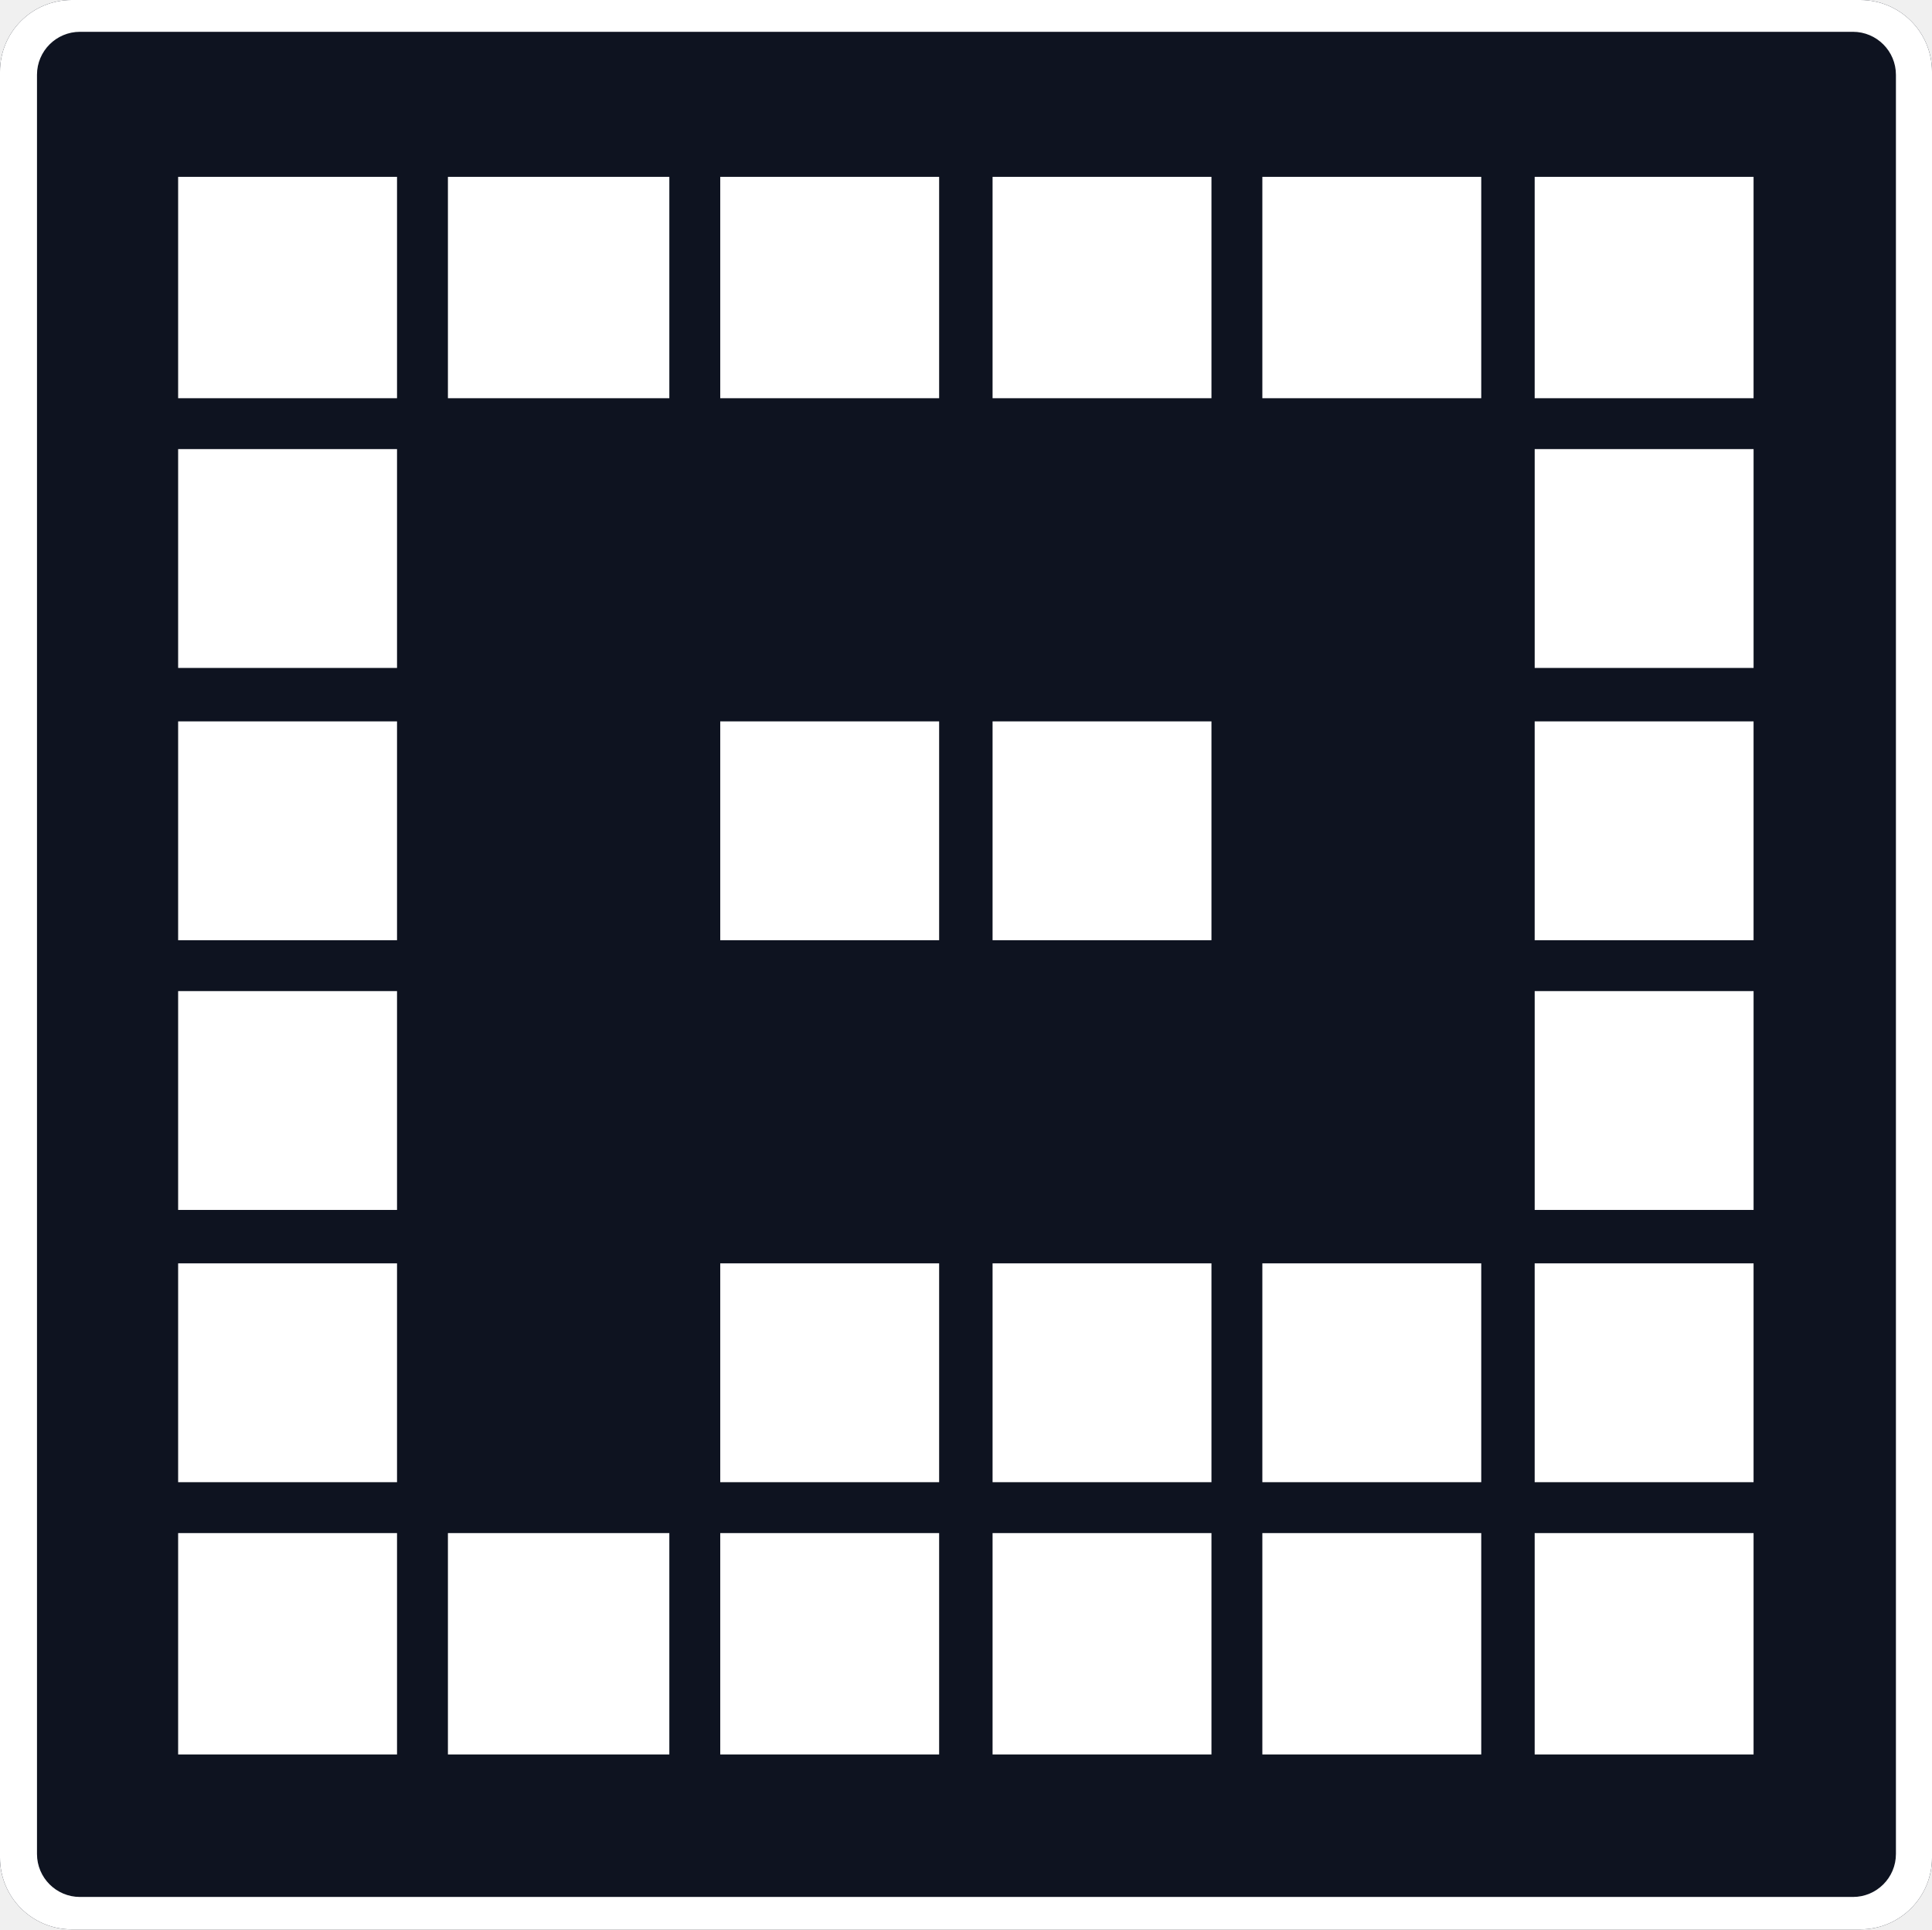
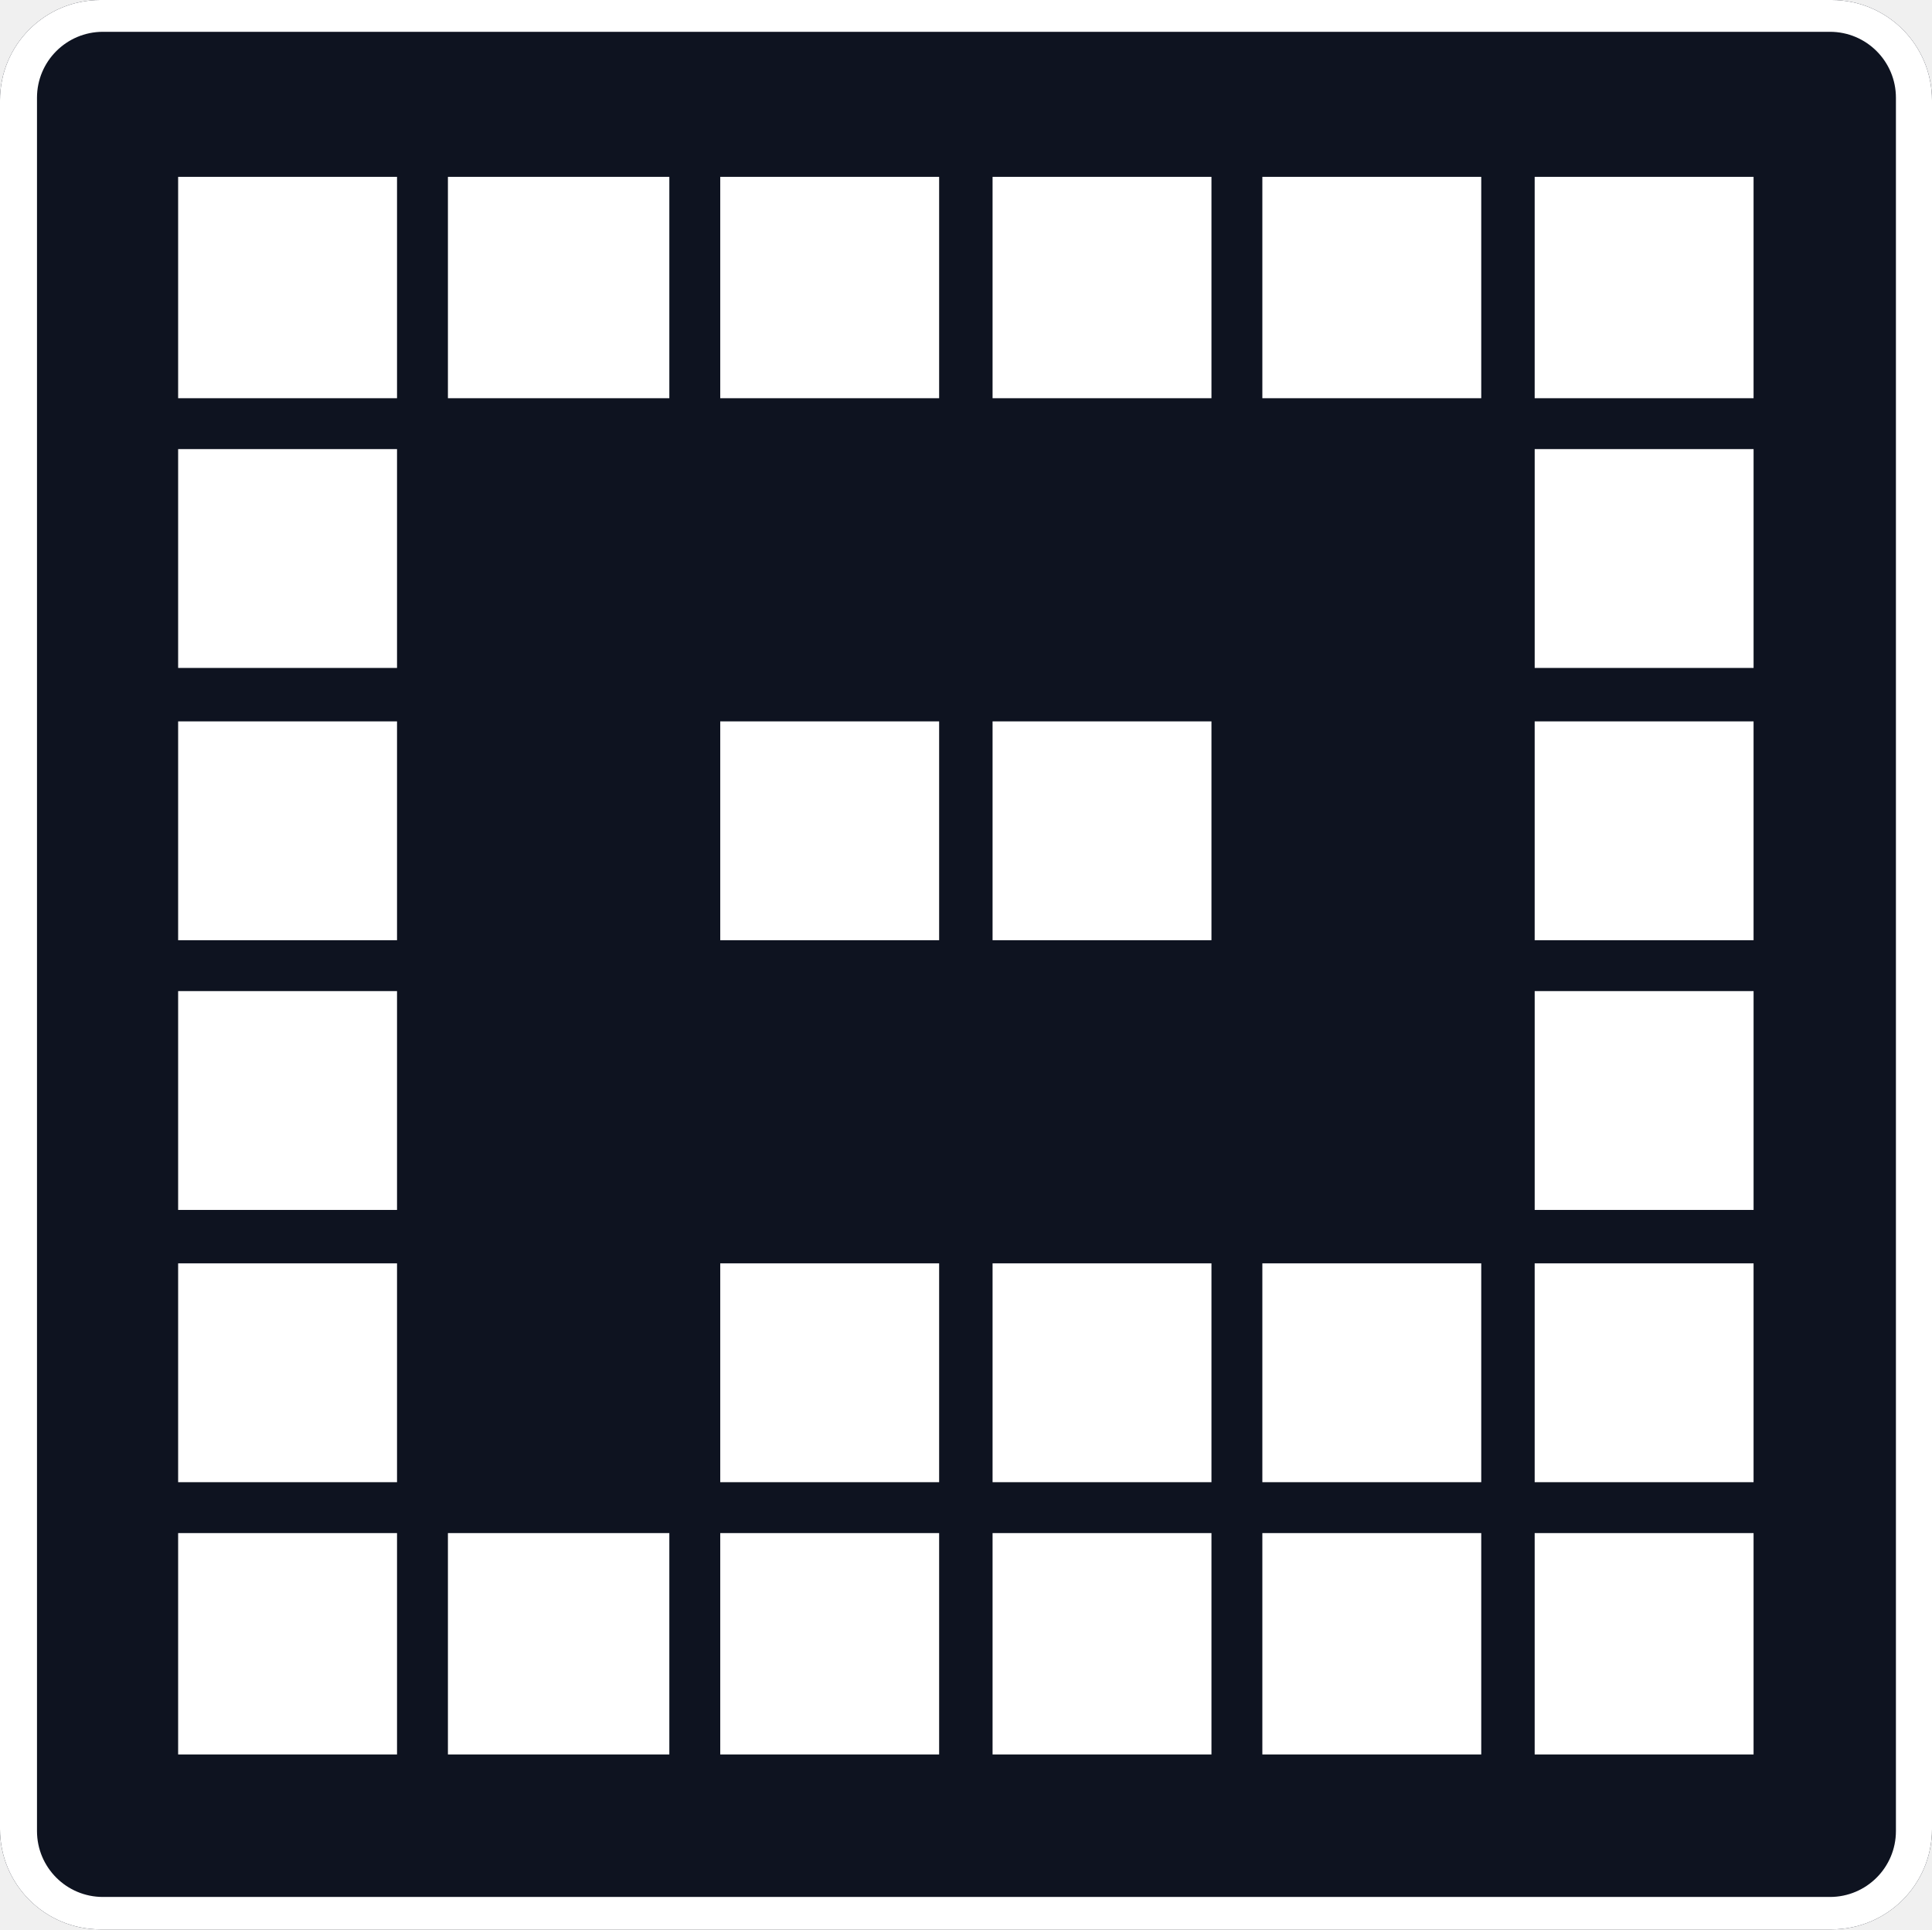
<svg xmlns="http://www.w3.org/2000/svg" viewBox="0 0 134.796 134.644" role="img" aria-label="PolyTasten">
-   <rect x="0" y="0" width="134.796" height="134.644" rx="5" fill="#0e1320" />
+   <rect x="0" y="0" width="134.796" height="134.644" rx="7" fill="#0e1320" />
  <g transform="translate(-33.62141,-45.14065)">
    <path fill="#ffffff" fill-rule="evenodd" d="M 46.05,159.854 v -7.724 h 7.636 7.636 v 7.724 7.724 h -7.636 -7.636 z m 18.823,0 v -7.724 h 7.724 7.724 v 7.724 7.724 h -7.724 -7.724 z m 19,0 v -7.724 h 7.636 7.636 v 7.724 7.724 h -7.636 -7.636 z m 19,0 v -7.724 h 7.636 7.636 v 7.724 7.724 h -7.636 -7.636 z m 18.823,0 v -7.724 h 7.636 7.636 v 7.724 7.724 h -7.636 -7.636 z m 19,0 v -7.724 h 7.636 7.636 v 7.724 7.724 h -7.636 -7.636 z M 46.05,140.942 v -7.636 h 7.636 7.636 v 7.636 7.636 h -7.636 -7.636 z m 37.823,0 v -7.636 h 7.636 7.636 v 7.636 7.636 h -7.636 -7.636 z m 19,0 v -7.636 h 7.636 7.636 v 7.636 7.636 h -7.636 -7.636 z m 18.823,0 v -7.636 h 7.636 7.636 v 7.636 7.636 h -7.636 -7.636 z m 19,0 v -7.636 h 7.636 7.636 v 7.636 7.636 h -7.636 -7.636 z M 46.05,121.942 v -7.636 h 7.636 7.636 v 7.636 7.636 h -7.636 -7.636 z m 94.647,0 v -7.636 h 7.636 7.636 v 7.636 7.636 h -7.636 -7.636 z M 46.05,103.119 v -7.636 h 7.636 7.636 v 7.636 7.636 h -7.636 -7.636 z m 37.823,0 v -7.636 h 7.636 7.636 v 7.636 7.636 h -7.636 -7.636 z m 19,0 v -7.636 h 7.636 7.636 v 7.636 7.636 h -7.636 -7.636 z m 37.823,0 v -7.636 h 7.636 7.636 v 7.636 7.636 h -7.636 -7.636 z M 46.05,84.118 v -7.636 h 7.636 7.636 v 7.636 7.636 h -7.636 -7.636 z m 94.647,0 v -7.636 h 7.636 7.636 v 7.636 7.636 h -7.636 -7.636 z M 46.05,65.207 v -7.724 h 7.636 7.636 v 7.724 7.724 h -7.636 -7.636 z m 18.823,0 v -7.724 h 7.724 7.724 v 7.724 7.724 h -7.724 -7.724 z m 19,0 v -7.724 h 7.636 7.636 v 7.724 7.724 h -7.636 -7.636 z m 19,0 v -7.724 h 7.636 7.636 v 7.724 7.724 h -7.636 -7.636 z m 18.823,0 v -7.724 h 7.636 7.636 v 7.724 7.724 h -7.636 -7.636 z m 19,0 v -7.724 h 7.636 7.636 v 7.724 7.724 h -7.636 -7.636 z" />
  </g>
-   <path fill="#ffffff" fill-rule="evenodd" d="M 5,0 H 129.796 A 5 5 0 0 1 134.796,5 V 129.644 A 5 5 0 0 1 129.796,134.644 H 5 A 5 5 0 0 1 0,129.644 V 5 A 5 5 0 0 1 5,0 Z M 5.581,2.22 H 129.279 A 3 3 0 0 1 132.279,5.22 V 129.382 A 3 3 0 0 1 129.279,132.382 H 5.581 A 3 3 0 0 1 2.581,129.382 V 5.22 A 3 3 0 0 1 5.581,2.22 Z" />
+   <path fill="#ffffff" fill-rule="evenodd" d="M 7,0 H 127.796 A 7 7 0 0 1 134.796,7 V 127.644 A 7 7 0 0 1 127.796,134.644 H 7 A 7 7 0 0 1 0,127.644 V 7 A 7 7 0 0 1 7,0 Z M 7.181,2.22 H 127.679 A 4.6 4.6 0 0 1 132.279,6.82 V 127.782 A 4.6 4.6 0 0 1 127.679,132.382 H 7.181 A 4.6 4.6 0 0 1 2.581,127.782 V 6.82 A 4.6 4.6 0 0 1 7.181,2.22 Z" />
</svg>
